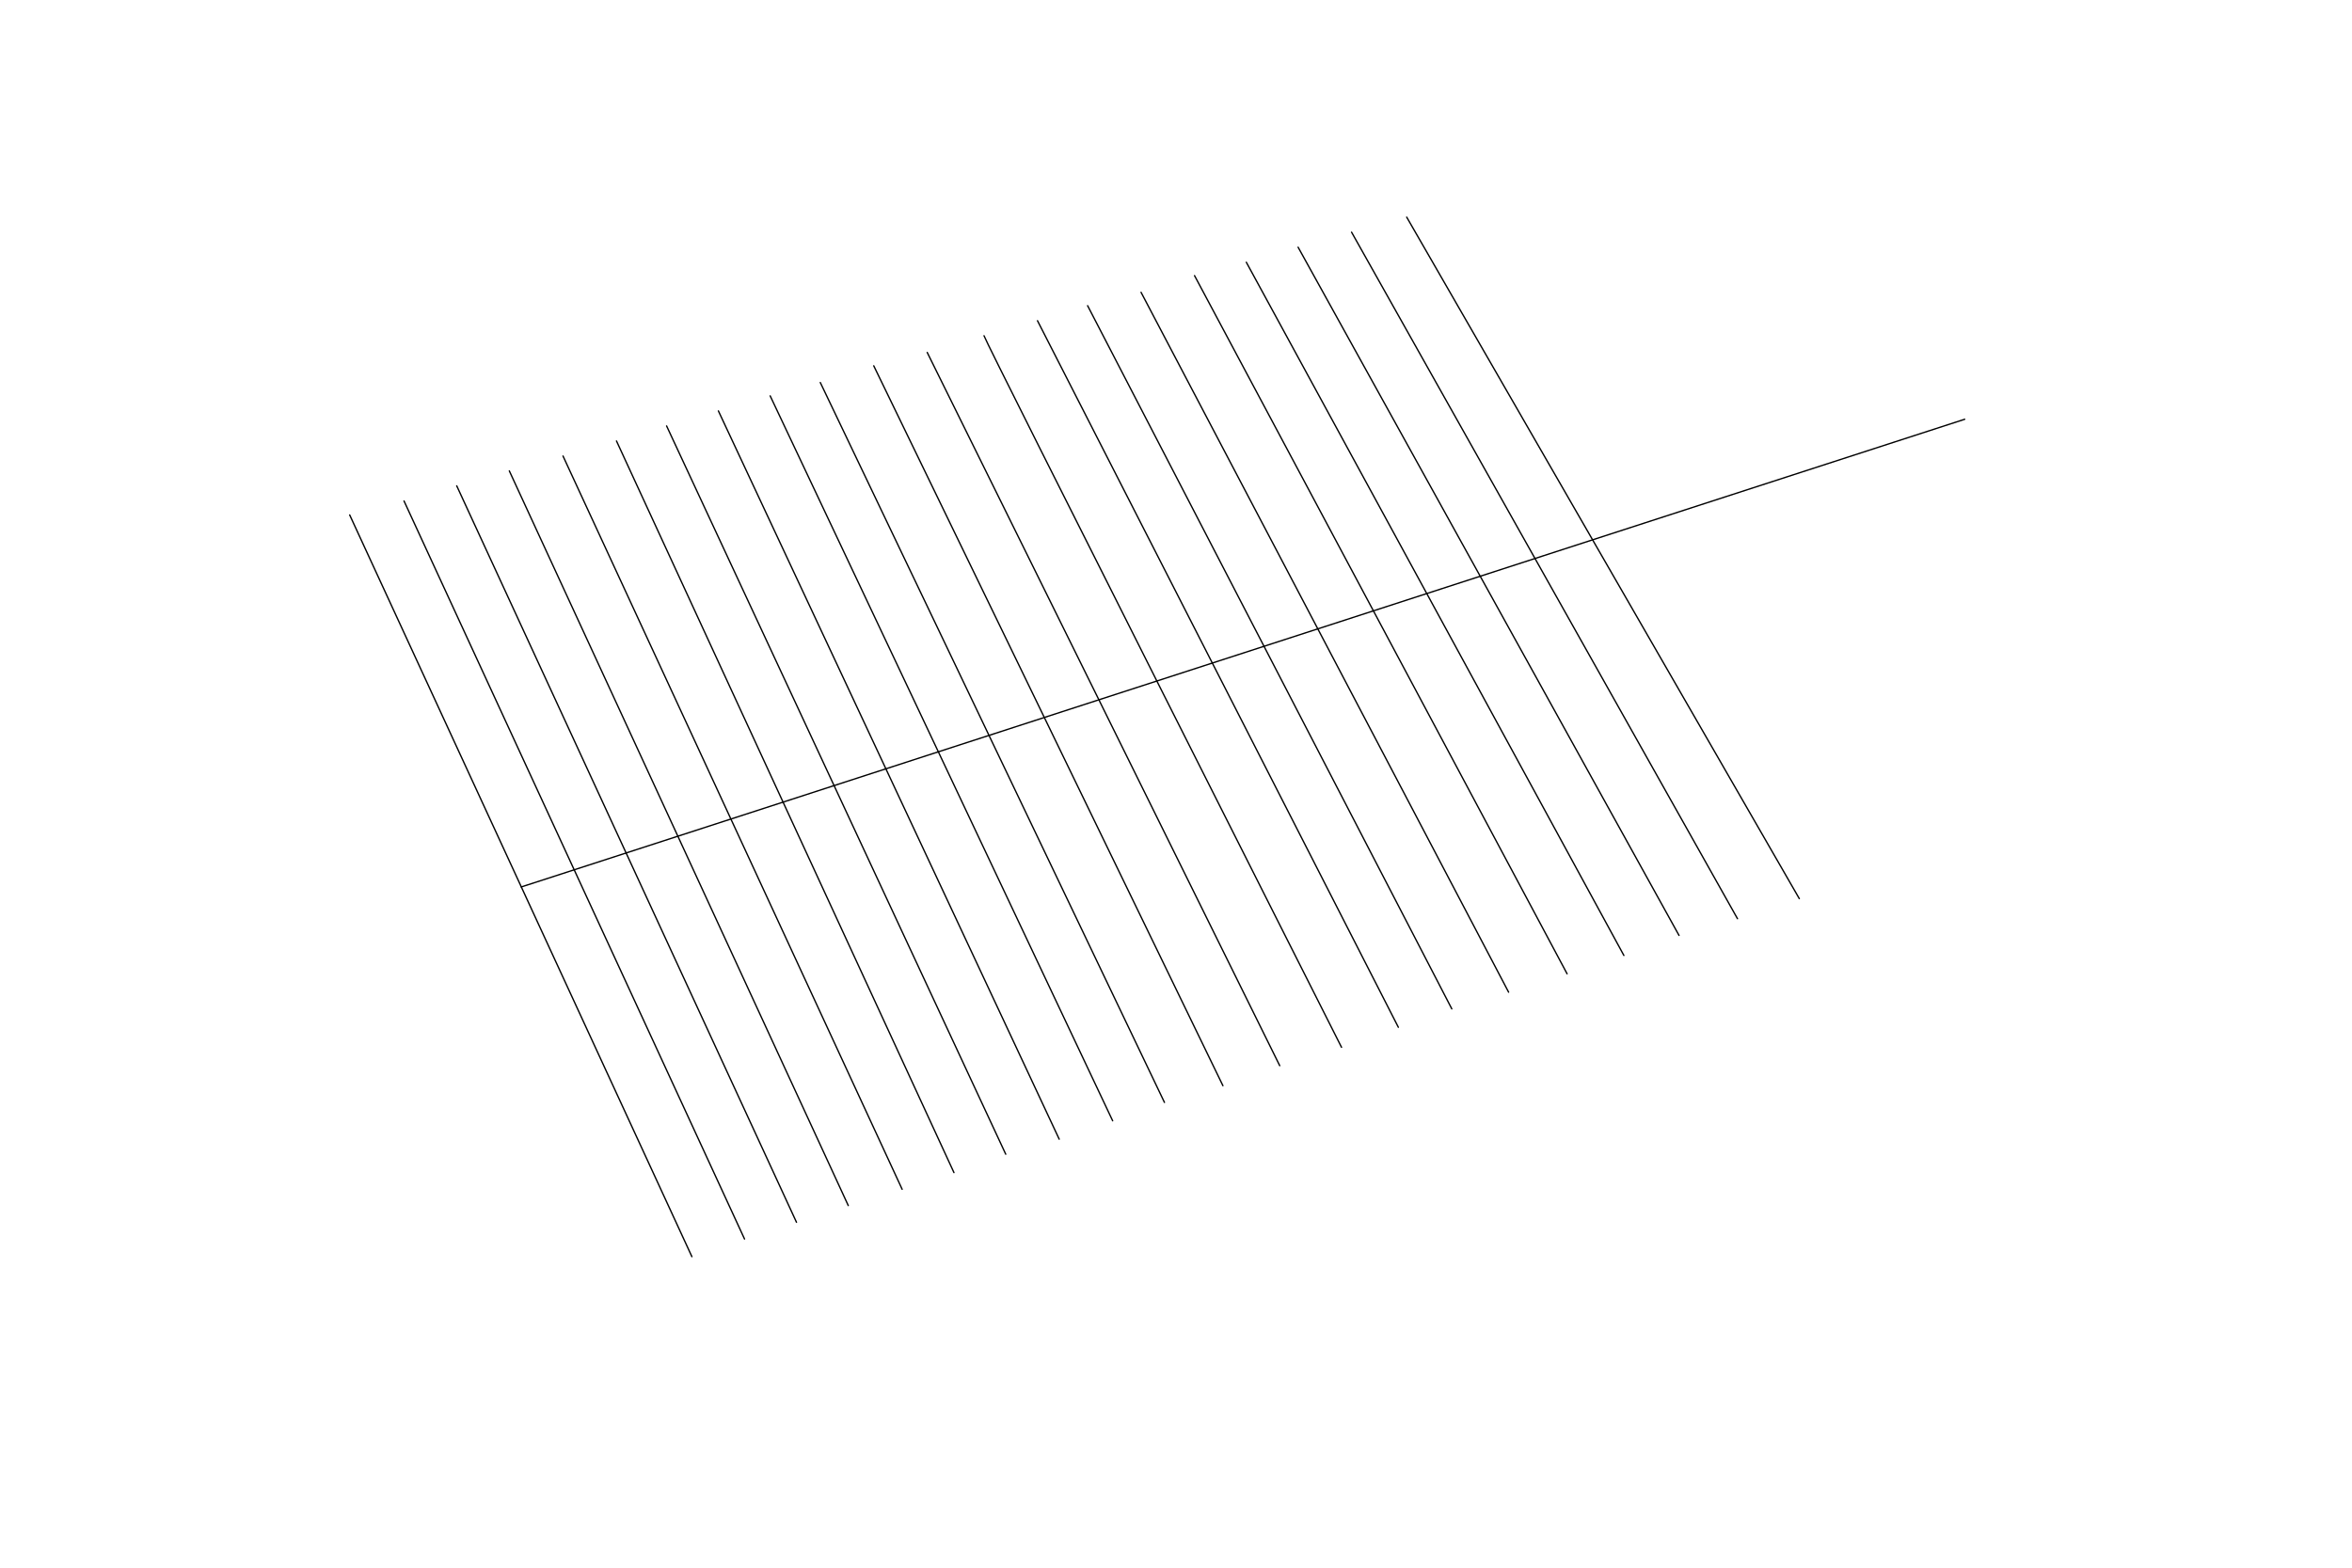
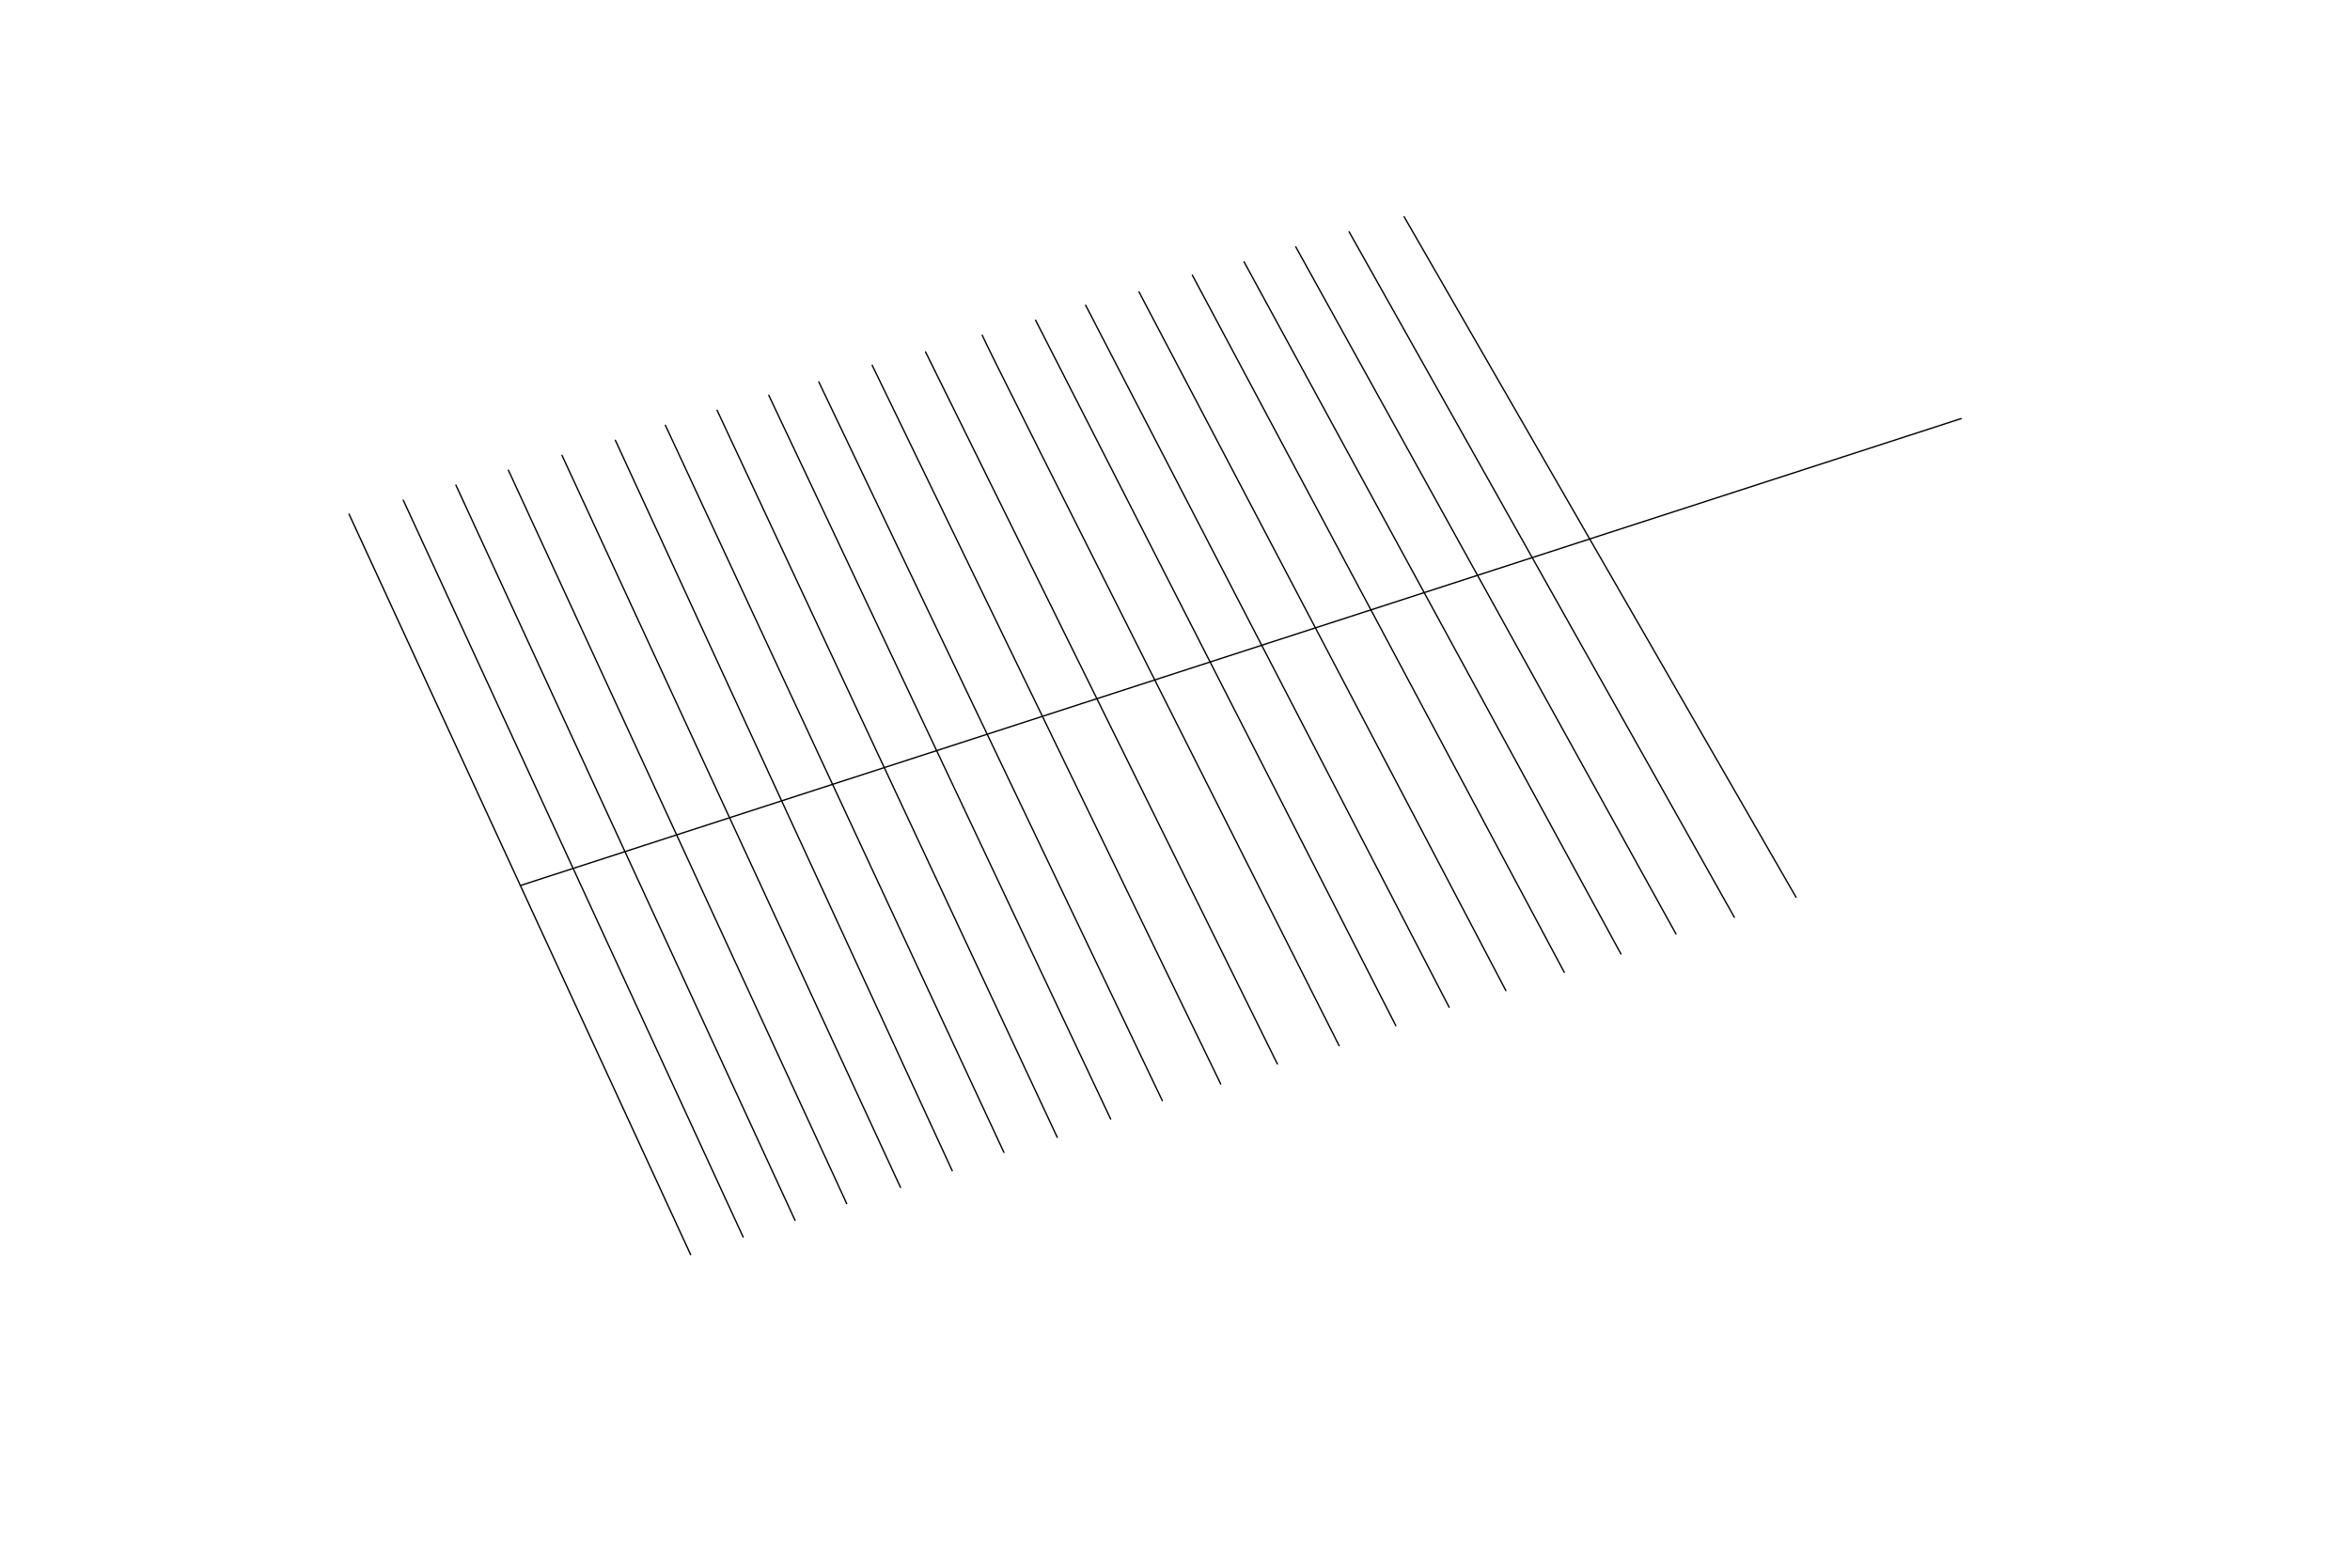
- <svg xmlns="http://www.w3.org/2000/svg" width="1752" height="1168" version="1.1" viewBox="0 0 463.55 309.03">
+ <svg xmlns="http://www.w3.org/2000/svg" width="928" height="619" version="1.1" viewBox="0 0 464 309.5">
  <g transform="translate(229.14 50.139)" fill="none" stroke="#000" stroke-linecap="round">
    <g stroke-width=".265">
      <path d="m-118.18 39.752 66.841 144.55" />
      <path d="m-107.64 36.788 66.512 144.22" />
      <path d="m-97.763 33.825 66.841 143.56" />
      <path d="m-87.555 30.861 67.171 143.56" />
      <path d="m-77.348 27.898 67.5 142.9" />
      <path d="m-67.47 25.264 67.829 141.91" />
      <path d="m-56.934 21.971 68.817 141.91" />
      <path d="m-46.397 19.337 69.476 140.6" />
      <path d="m-35.202 16.044c0.329 1.317 70.463 140.27 70.463 140.27" />
      <path d="m-24.665 13.081 71.122 139.28" />
      <path d="m-14.787 10.117 71.78 138.62" />
      <path d="m-4.251 7.483 72.439 137.96" />
      <path d="m6.286 4.191 73.427 137.63" />
      <path d="m16.493 1.556 74.415 136.65" />
      <path d="m26.701-1.407 75.073 135.66" />
      <path d="m37.237-4.37 76.061 135.33" />
      <path d="m48.103-7.334 77.378 134.34" />
      <path d="m-126.41 124.7 284.49-92.195" />
    </g>
    <path transform="translate(-229.14 -50.139)" d="m68.919 101.51 67.446 146.21" stroke-width=".268" />
    <path transform="translate(-229.14 -50.139)" d="m79.628 98.758 67.107 145.48" stroke-width=".267" />
    <path transform="translate(-229.14 -50.139)" d="m90.014 95.771 66.964 145.17" stroke-width=".266" />
    <path transform="translate(-229.14 -50.139)" d="m100.38 92.827 66.803 144.82" stroke-width=".265" />
  </g>
</svg>
